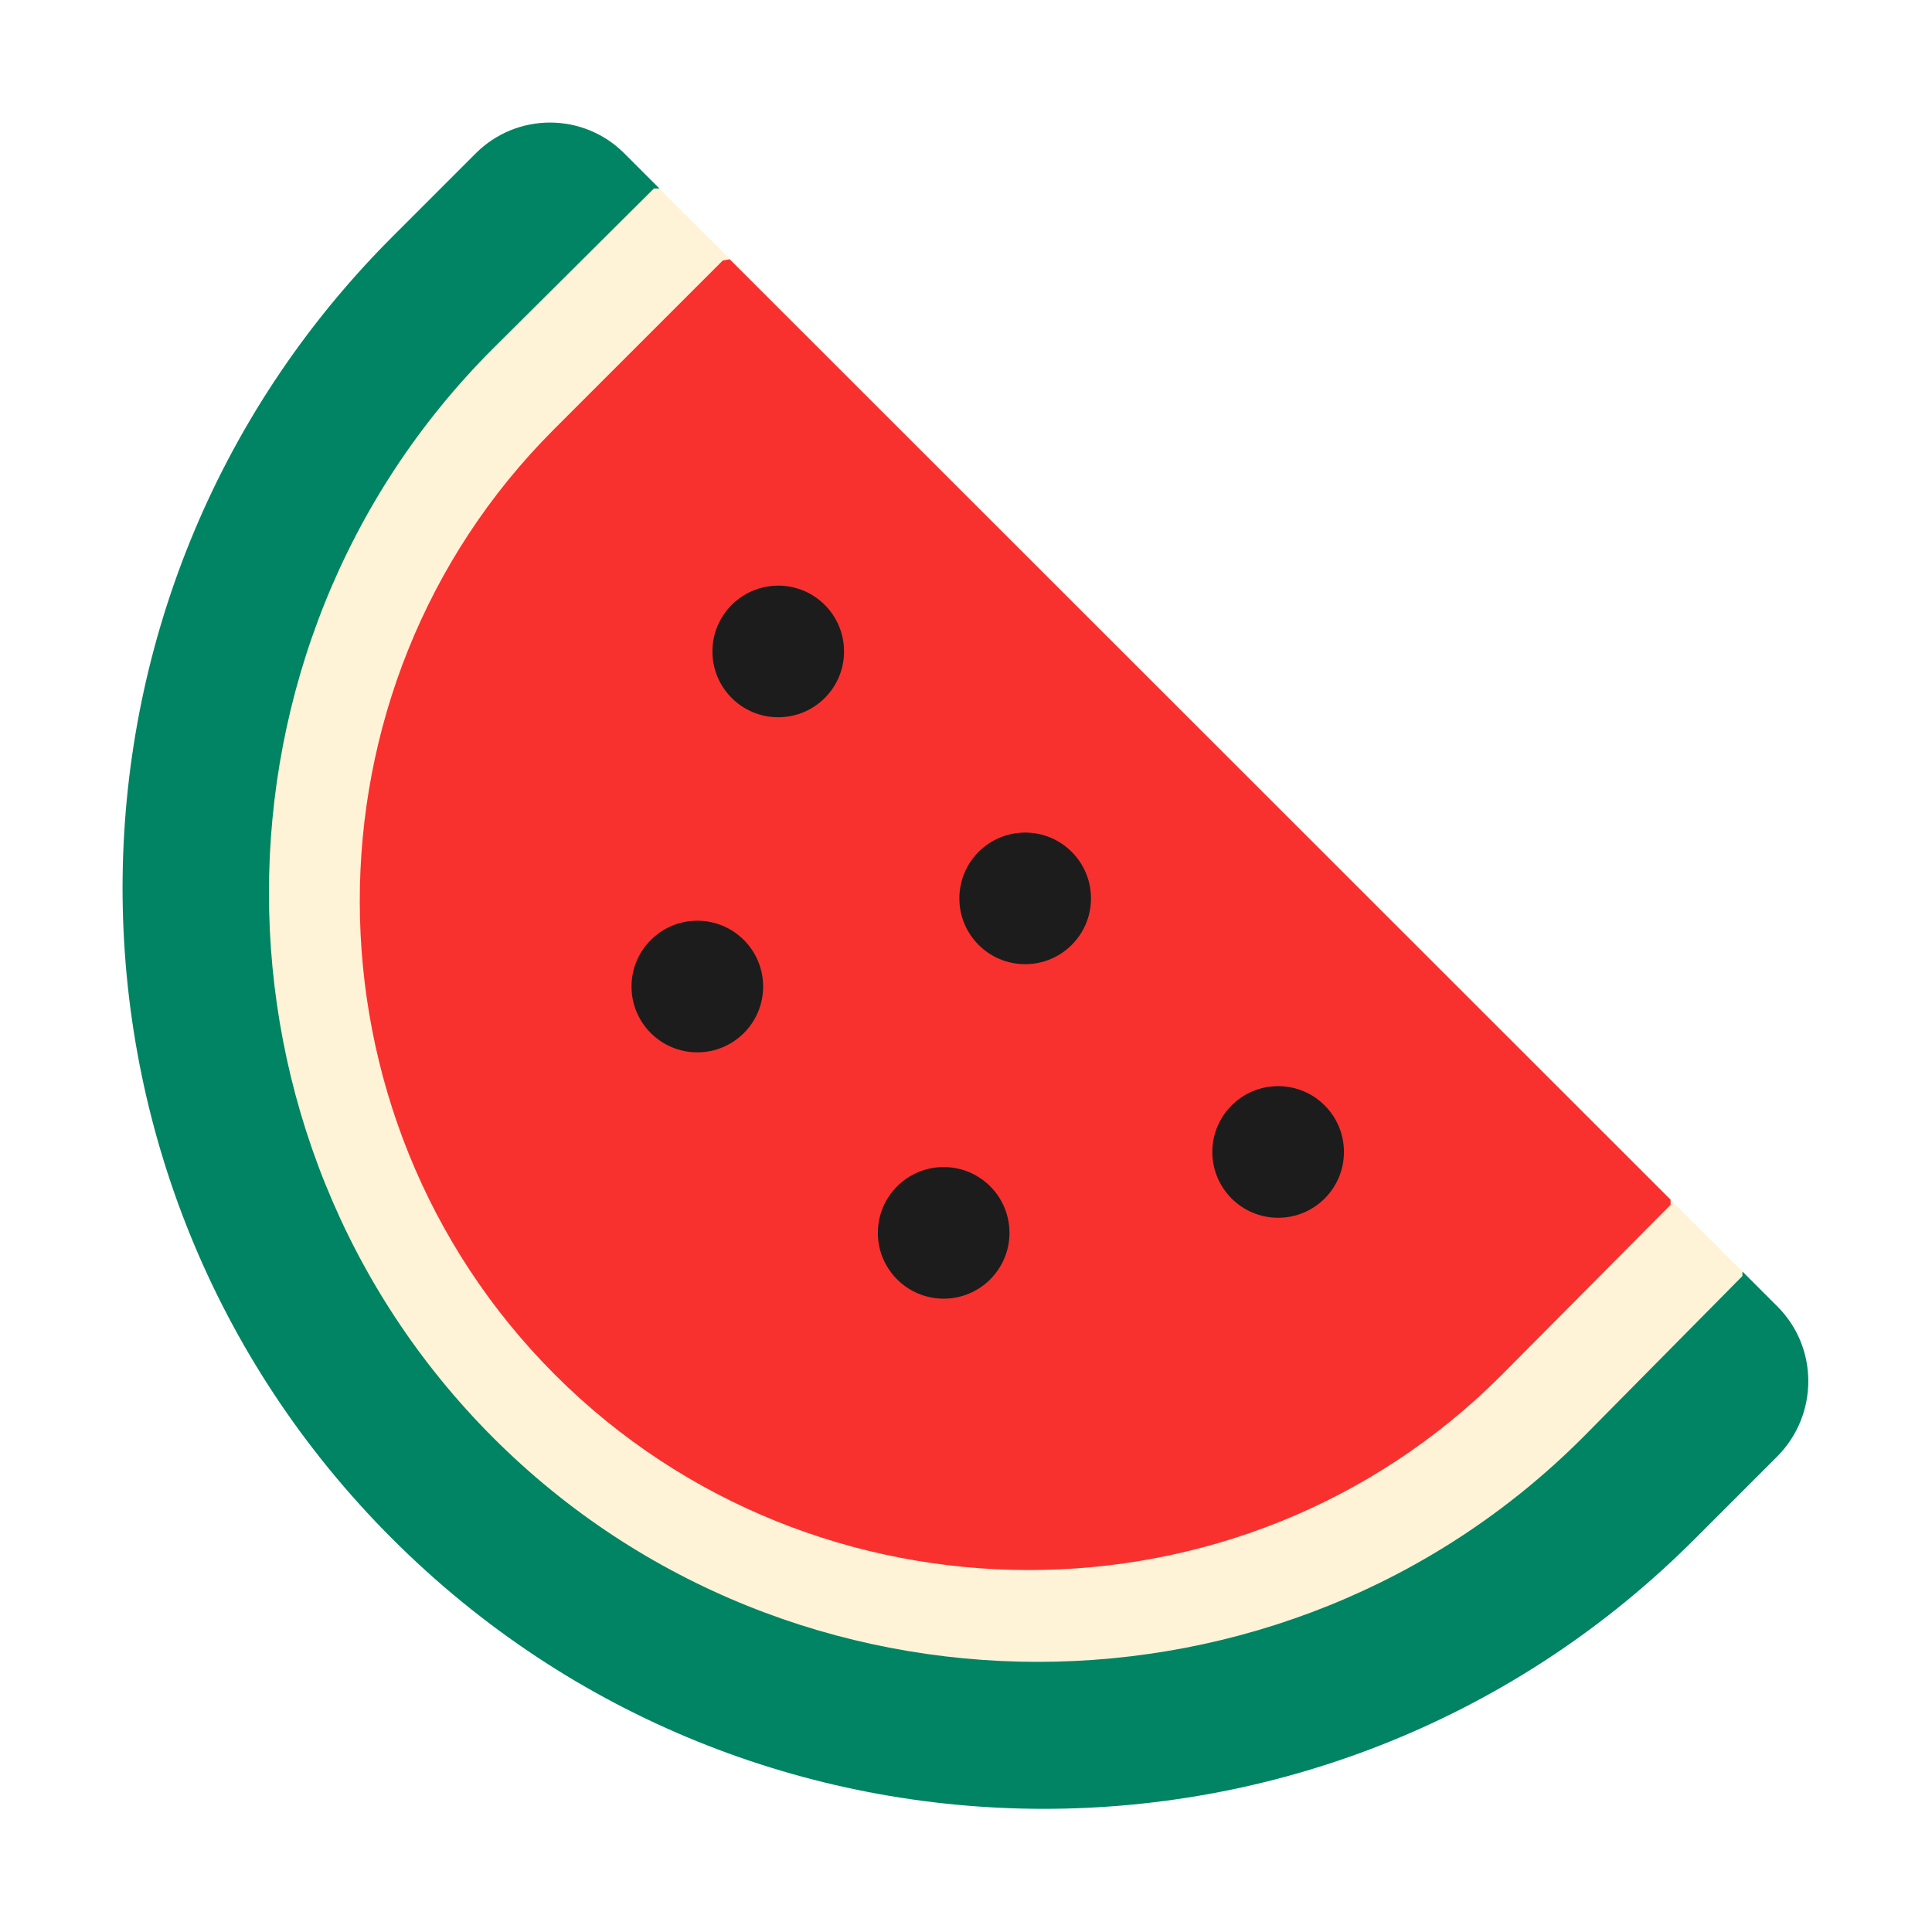
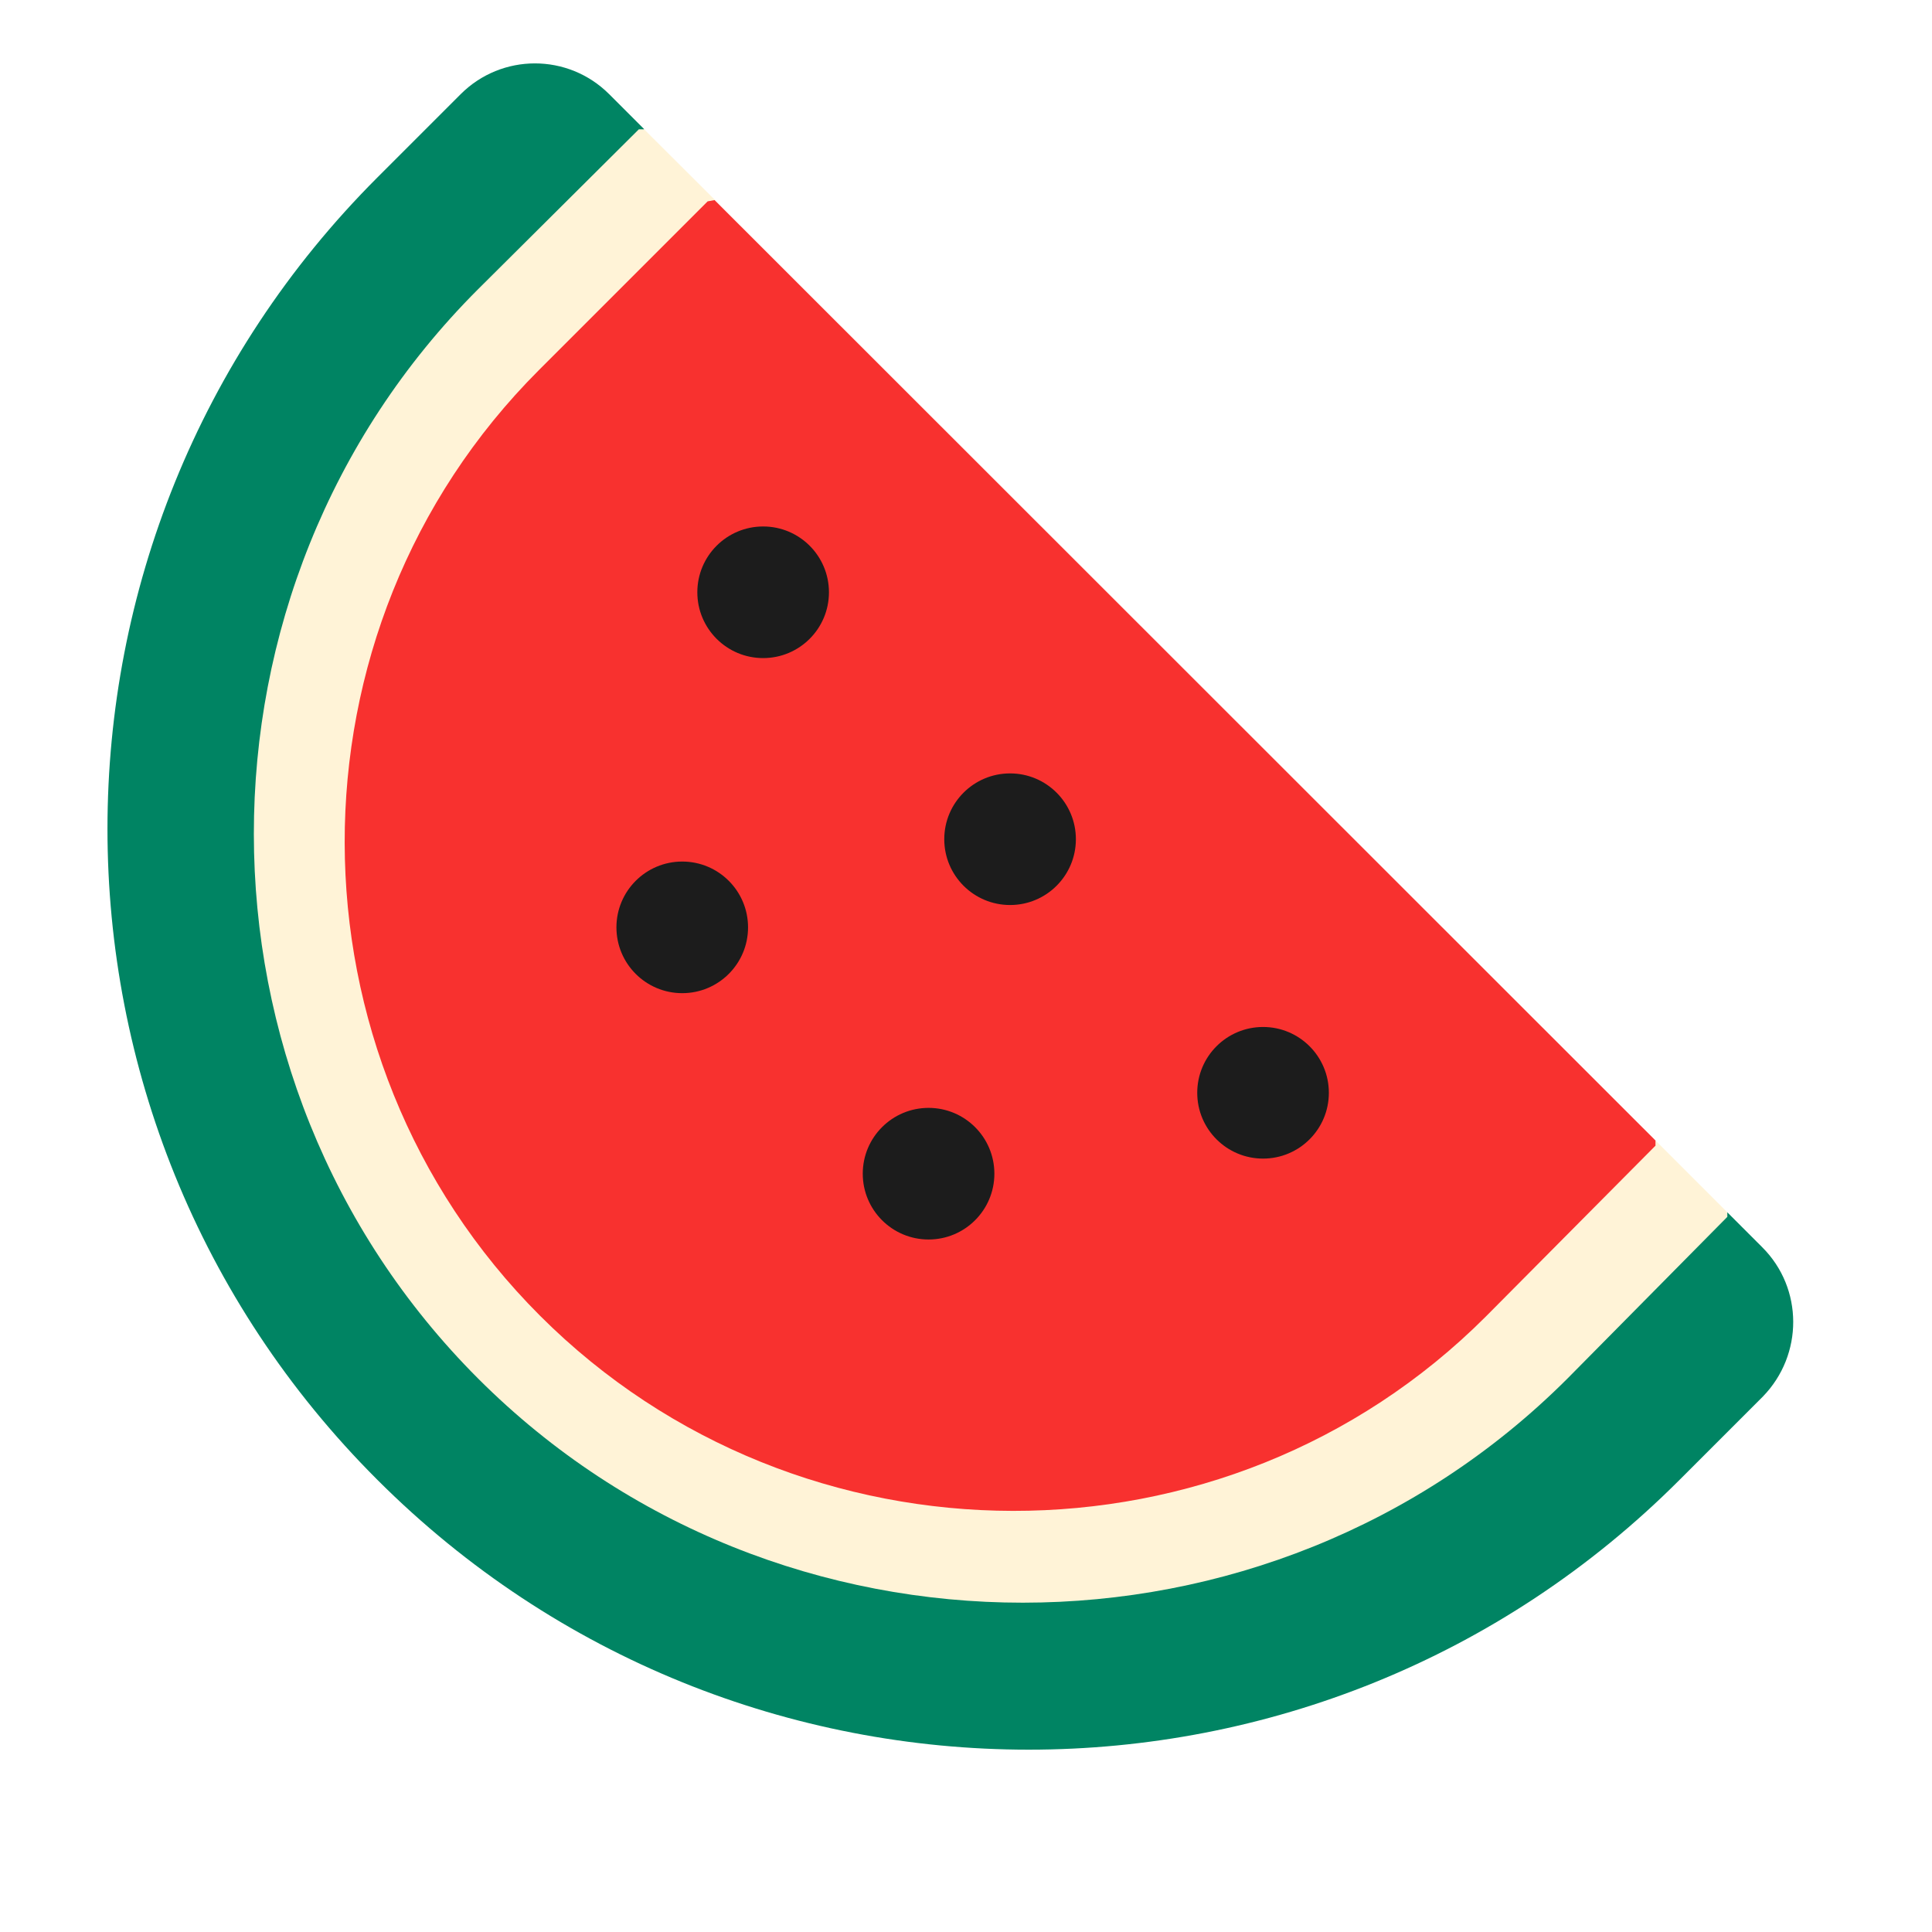
<svg xmlns="http://www.w3.org/2000/svg" width="32" height="32" viewBox="0 0 32 32" fill="none">
-   <g data-centered="1" transform="translate(0.03 0.03)">
+   <g data-centered="1" transform="translate(-0.22 -0.95)">
    <path d="M29.41 21.61L28.83 21.03C23.149 26.711 10.89 21.03 10.89 21.03C10.89 21.03 5.209 8.771 10.89 3.09L10.31 2.51C9.63 1.83 8.53 1.83 7.85 2.51L6.47 3.89C0.51 9.85 0.51 19.51 6.47 25.46C12.43 31.42 22.09 31.42 28.04 25.46L29.42 24.08C30.09 23.39 30.09 22.29 29.41 21.61Z" fill="#008463" />
    <path d="M8.141 23.785C13.091 28.735 21.234 28.731 26.184 23.781L28.83 21.105V21.03L27.64 19.84C22.576 24.904 13 19.84 13 19.84C13 19.84 6.996 9.324 12.06 4.26L10.889 3.092H10.801L8.133 5.746C3.183 10.696 3.191 18.835 8.141 23.785Z" fill="#FFF3D7" />
    <path d="M9.164 22.742C13.464 27.042 20.528 27.058 24.828 22.758L27.64 19.926V19.84L12.056 4.264L11.941 4.285L9.144 7.082C4.844 11.382 4.864 18.442 9.164 22.742Z" fill="#F8312F" />
    <path d="M13.95 10.76C13.95 11.362 13.462 11.85 12.86 11.85C12.258 11.85 11.77 11.362 11.77 10.76C11.77 10.158 12.258 9.67 12.86 9.67C13.462 9.67 13.95 10.158 13.95 10.76Z" fill="#1C1C1C" />
    <path d="M11.52 17.4C12.122 17.4 12.61 16.912 12.61 16.31C12.61 15.708 12.122 15.22 11.52 15.22C10.918 15.22 10.43 15.708 10.43 16.31C10.43 16.912 10.918 17.4 11.52 17.4Z" fill="#1C1C1C" />
    <path d="M15.6 21.48C16.202 21.48 16.69 20.992 16.69 20.39C16.69 19.788 16.202 19.3 15.6 19.3C14.998 19.3 14.51 19.788 14.51 20.39C14.51 20.992 14.998 21.48 15.6 21.48Z" fill="#1C1C1C" />
    <path d="M16.95 15.94C17.552 15.94 18.04 15.452 18.04 14.85C18.04 14.248 17.552 13.76 16.95 13.76C16.348 13.76 15.86 14.248 15.86 14.85C15.86 15.452 16.348 15.94 16.95 15.94Z" fill="#1C1C1C" />
    <path d="M22.23 19.05C22.23 19.652 21.742 20.14 21.14 20.14C20.538 20.14 20.05 19.652 20.05 19.05C20.05 18.448 20.538 17.96 21.14 17.96C21.742 17.96 22.23 18.448 22.23 19.05Z" fill="#1C1C1C" />
  </g>
</svg>
